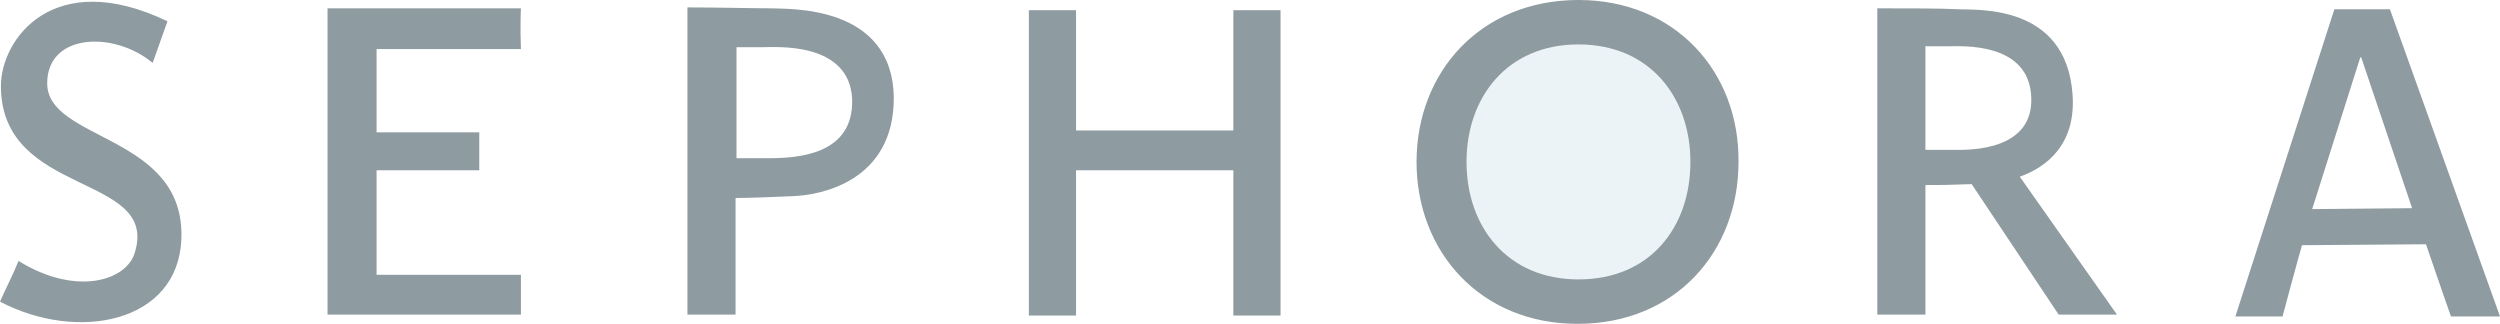
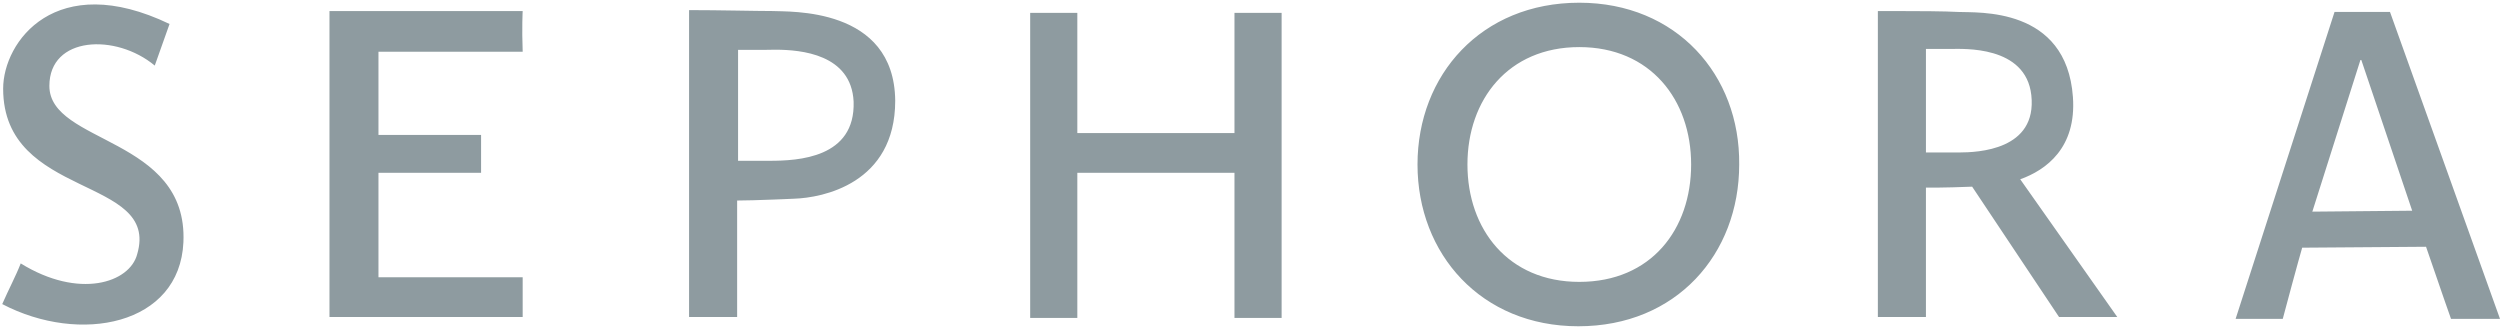
- <svg xmlns="http://www.w3.org/2000/svg" viewBox="-0.453 5.666 612.453 79.334" alt="Sephora" class="sg logo">
-   <path fill="#8e9ba0" d="M40.573 10.88s-.227.68-3.626 10.2c-9.52-7.933-25.84-7.253-25.84 4.987 0 14.28 34 12.467 32.867 38.307-.907 20.4-25.387 25.16-44.427 15.188 1.586-3.627 3.4-7.025 4.533-9.975 14.28 8.84 26.747 4.762 28.56-2.268C38.307 48.052-.227 53.945-.227 26.745c0-11.56 12.92-29.24 40.8-15.866zM79.787 7.707h47.374s-.226 4.08 0 9.974H91.8v20.4h25.16v9.293H91.8v25.612h35.36v9.748H79.788V7.707zM187.68 44.426h-7.706v-27.2h6.573c3.173 0 21.08-1.36 21.76 12.693.453 13.826-13.6 14.506-20.626 14.506zm.68-36.72c-4.08 0-12.92-.227-20.4-.227v75.253h11.786V54.17c2.947 0 9.067-.226 14.054-.452 6.8-.227 24.707-3.627 24.707-24.026-.227-23.12-26.067-21.76-30.148-21.985zM478.493 42.386h-7.253V17h6.12c2.945 0 18.358-.908 19.72 11.332 1.587 14.508-15.413 14.054-18.587 14.054zm25.387 40.347h14.28l-23.8-33.773c6.346-2.268 13.824-7.707 12.92-20.174-1.587-22.213-23.346-20.626-28.106-20.853-3.854-.227-12.468-.227-19.722-.227v75.027h11.787V51c3.853 0 5.212 0 11.332-.228l21.308 31.96zM301.693 37.626V8.16h11.56v74.8h-11.56V47.373H263.16V82.96H251.6V8.16h11.56v29.466M386.24 5.666c-24.025 0-39.667 17.68-39.667 39.667 0 21.986 15.642 39.667 39.44 39.667 24.025 0 39.438-17.68 39.438-39.667.23-21.986-15.41-39.667-39.21-39.667zm179.746 51.228l24.48-.228-12.467-36.946h-.227l-11.787 37.174zm5.44-48.96h13.602L612 83.186h-12.014s-2.72-7.707-6.12-17.68l-30.373.227s-1.133 3.854-4.76 17.453h-11.56l24.254-75.254z" />
-   <path fill="rgba(236, 243, 246, 50)" d="M413.667 45.337c0 15.86-9.75 28.78-27.43 28.78-17.45 0-27.42-12.92-27.42-28.78 0-15.87 9.97-28.79 27.42-28.79 17.46 0 27.43 12.92 27.43 28.79z" />
+ <svg xmlns="http://www.w3.org/2000/svg" width="613px" height="80px" viewBox="0 0 613 80" version="1.1">
+   <g id="Page-1" stroke="none" stroke-width="1" fill="none" fill-rule="evenodd">
+     <g id="sephora" fill="#8E9BA0" fill-rule="nonzero">
+       <path d="M387.241,0.666 C411.041,0.666 426.681,18.347 426.451,40.333 C426.451,62.32 411.038,80 387.013,80 C363.215,80 347.573,62.319 347.573,40.333 C347.573,18.346 363.215,0.666 387.24,0.666 Z M41.573,5.879 L41.572,5.882 C41.539,5.981 41.16,7.082 37.947,16.08 C28.427,8.147 12.107,8.827 12.107,21.067 C12.107,35.347 46.107,33.534 44.974,59.374 C44.067,79.774 19.587,84.534 0.547,74.562 C2.133,70.935 3.947,67.537 5.08,64.587 C19.36,73.427 31.827,69.349 33.64,62.319 C39.307,43.052 0.773,48.945 0.773,21.745 C0.773,10.185 13.693,-7.495 41.573,5.879 Z M586.028,2.934 L613,78.186 L600.986,78.186 C600.986,78.186 598.266,70.479 594.866,60.506 L564.493,60.733 C564.493,60.733 563.36,64.587 559.733,78.186 L548.173,78.186 L572.426,2.934 L586.028,2.934 Z M264.16,3.16 L264.16,32.626 L302.693,32.626 L302.693,3.16 L314.253,3.16 L314.253,77.96 L302.693,77.96 L302.693,42.373 L264.16,42.373 L264.16,77.96 L252.6,77.96 L252.6,3.16 L264.16,3.16 Z M128.161,2.707 C128.161,2.707 127.935,6.787 128.161,12.681 L92.8,12.681 L92.8,33.081 L117.96,33.081 L117.96,42.374 L92.8,42.374 L92.8,67.986 L128.16,67.986 L128.16,77.734 L80.788,77.734 L80.788,2.707 L128.161,2.707 Z M460.452,2.706 C460.621,2.706 460.79,2.706 460.96,2.706 L464.076,2.707 C470.384,2.712 476.947,2.743 480.174,2.933 C484.934,3.16 506.693,1.573 508.28,23.786 C509.184,36.253 501.706,41.692 495.36,43.96 L495.36,43.96 L519.16,77.733 L504.88,77.733 L504.879,77.732 L483.571,45.772 C479.545,45.922 477.579,45.973 475.608,45.991 L475.134,45.994 C474.737,45.997 474.333,45.998 473.906,45.999 L472.239,46 L472.239,77.733 L460.452,77.733 Z M168.96,2.479 C176.44,2.479 185.28,2.706 189.36,2.706 L189.36,2.706 C193.44,2.932 219.28,1.572 219.507,24.692 C219.507,45.091 201.6,48.491 194.8,48.718 C193.835,48.762 192.827,48.805 191.808,48.848 L190.787,48.889 L190.787,48.889 L189.765,48.929 C186.195,49.066 182.742,49.17 180.746,49.17 L180.746,49.17 L180.746,77.732 L168.96,77.732 Z M387.237,11.547 C369.787,11.547 359.817,24.467 359.817,40.337 C359.817,56.197 369.787,69.117 387.237,69.117 C404.917,69.117 414.667,56.197 414.667,40.337 C414.667,24.467 404.697,11.547 387.237,11.547 Z M578.999,14.72 L578.772,14.72 L566.985,51.894 L566.986,51.894 L591.466,51.666 L578.999,14.72 Z M190.286,12.19 L189.862,12.191 C188.83,12.195 188.023,12.226 187.547,12.226 L187.547,12.226 L180.974,12.226 L180.974,39.426 L188.68,39.426 C195.707,39.425 209.76,38.745 209.307,24.919 C208.743,13.255 196.311,12.209 190.286,12.19 Z M498.08,23.332 C496.718,11.092 481.305,12 478.36,12 L478.36,12 L472.24,12 L472.24,37.386 L479.815,37.387 C479.855,37.387 479.896,37.387 479.938,37.387 L480.352,37.387 C484.956,37.376 499.556,36.824 498.08,23.332 Z" id="Combined-Shape" />
+     </g>
+   </g>
</svg>
